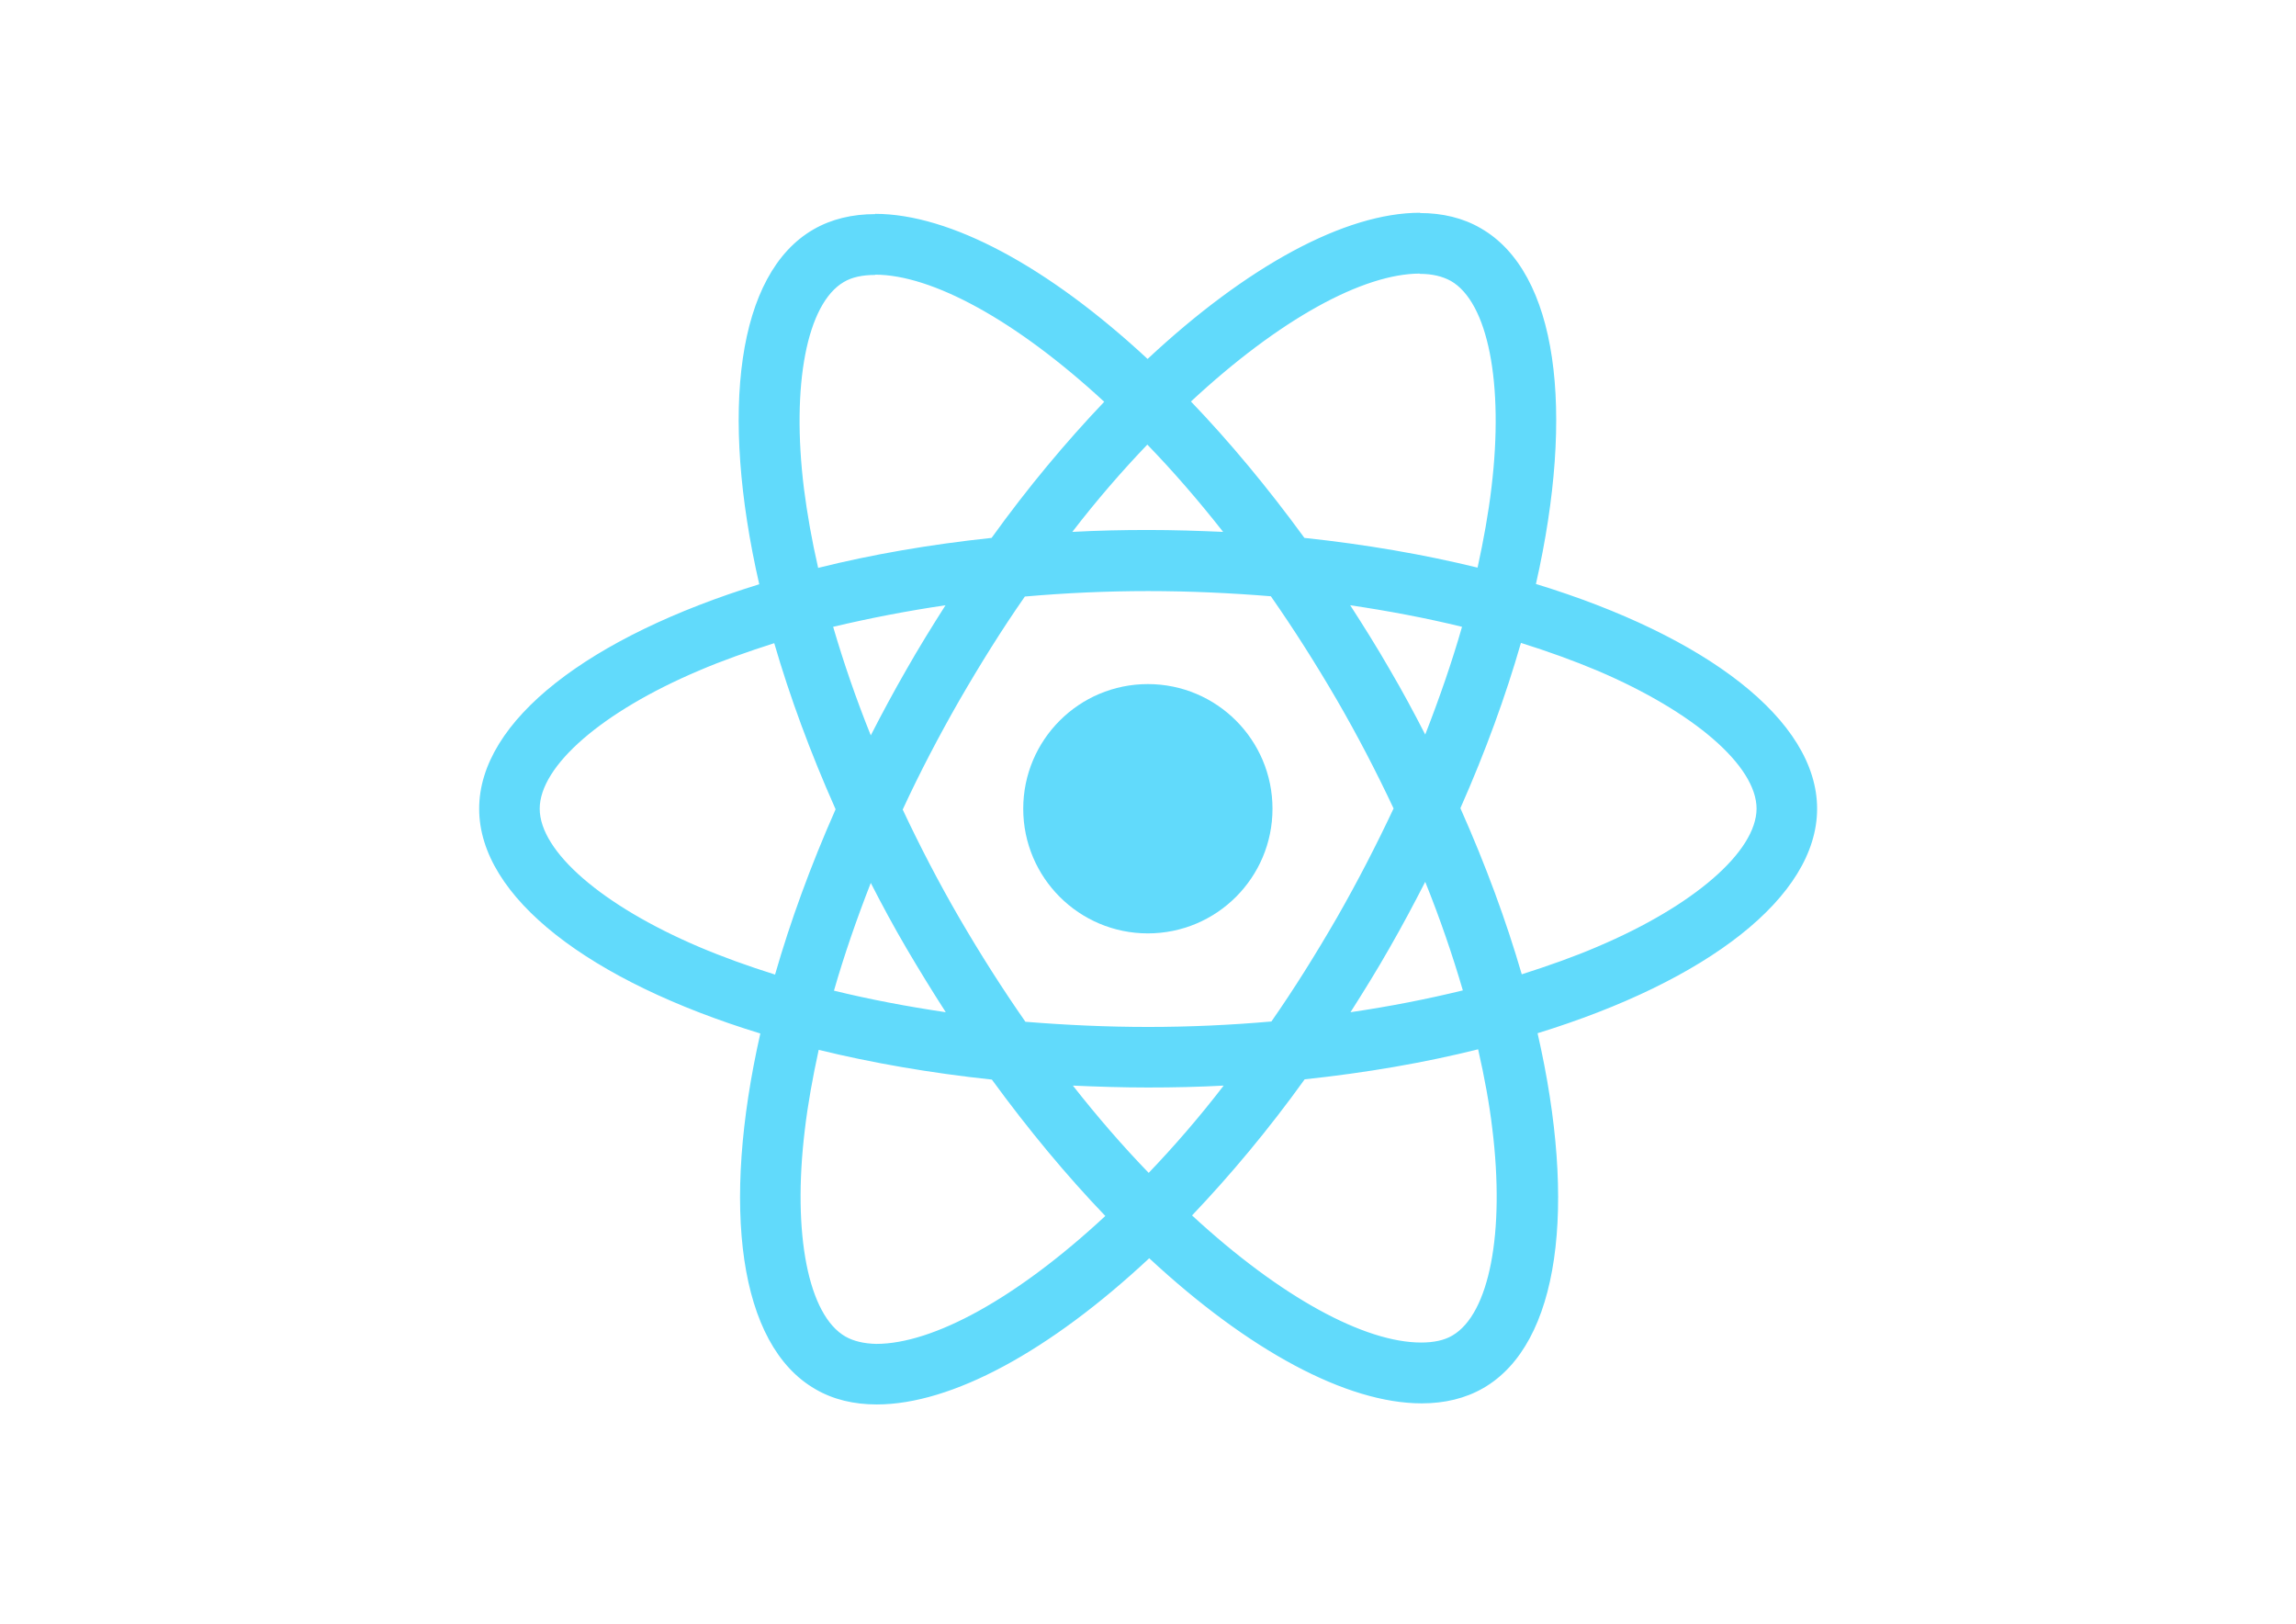
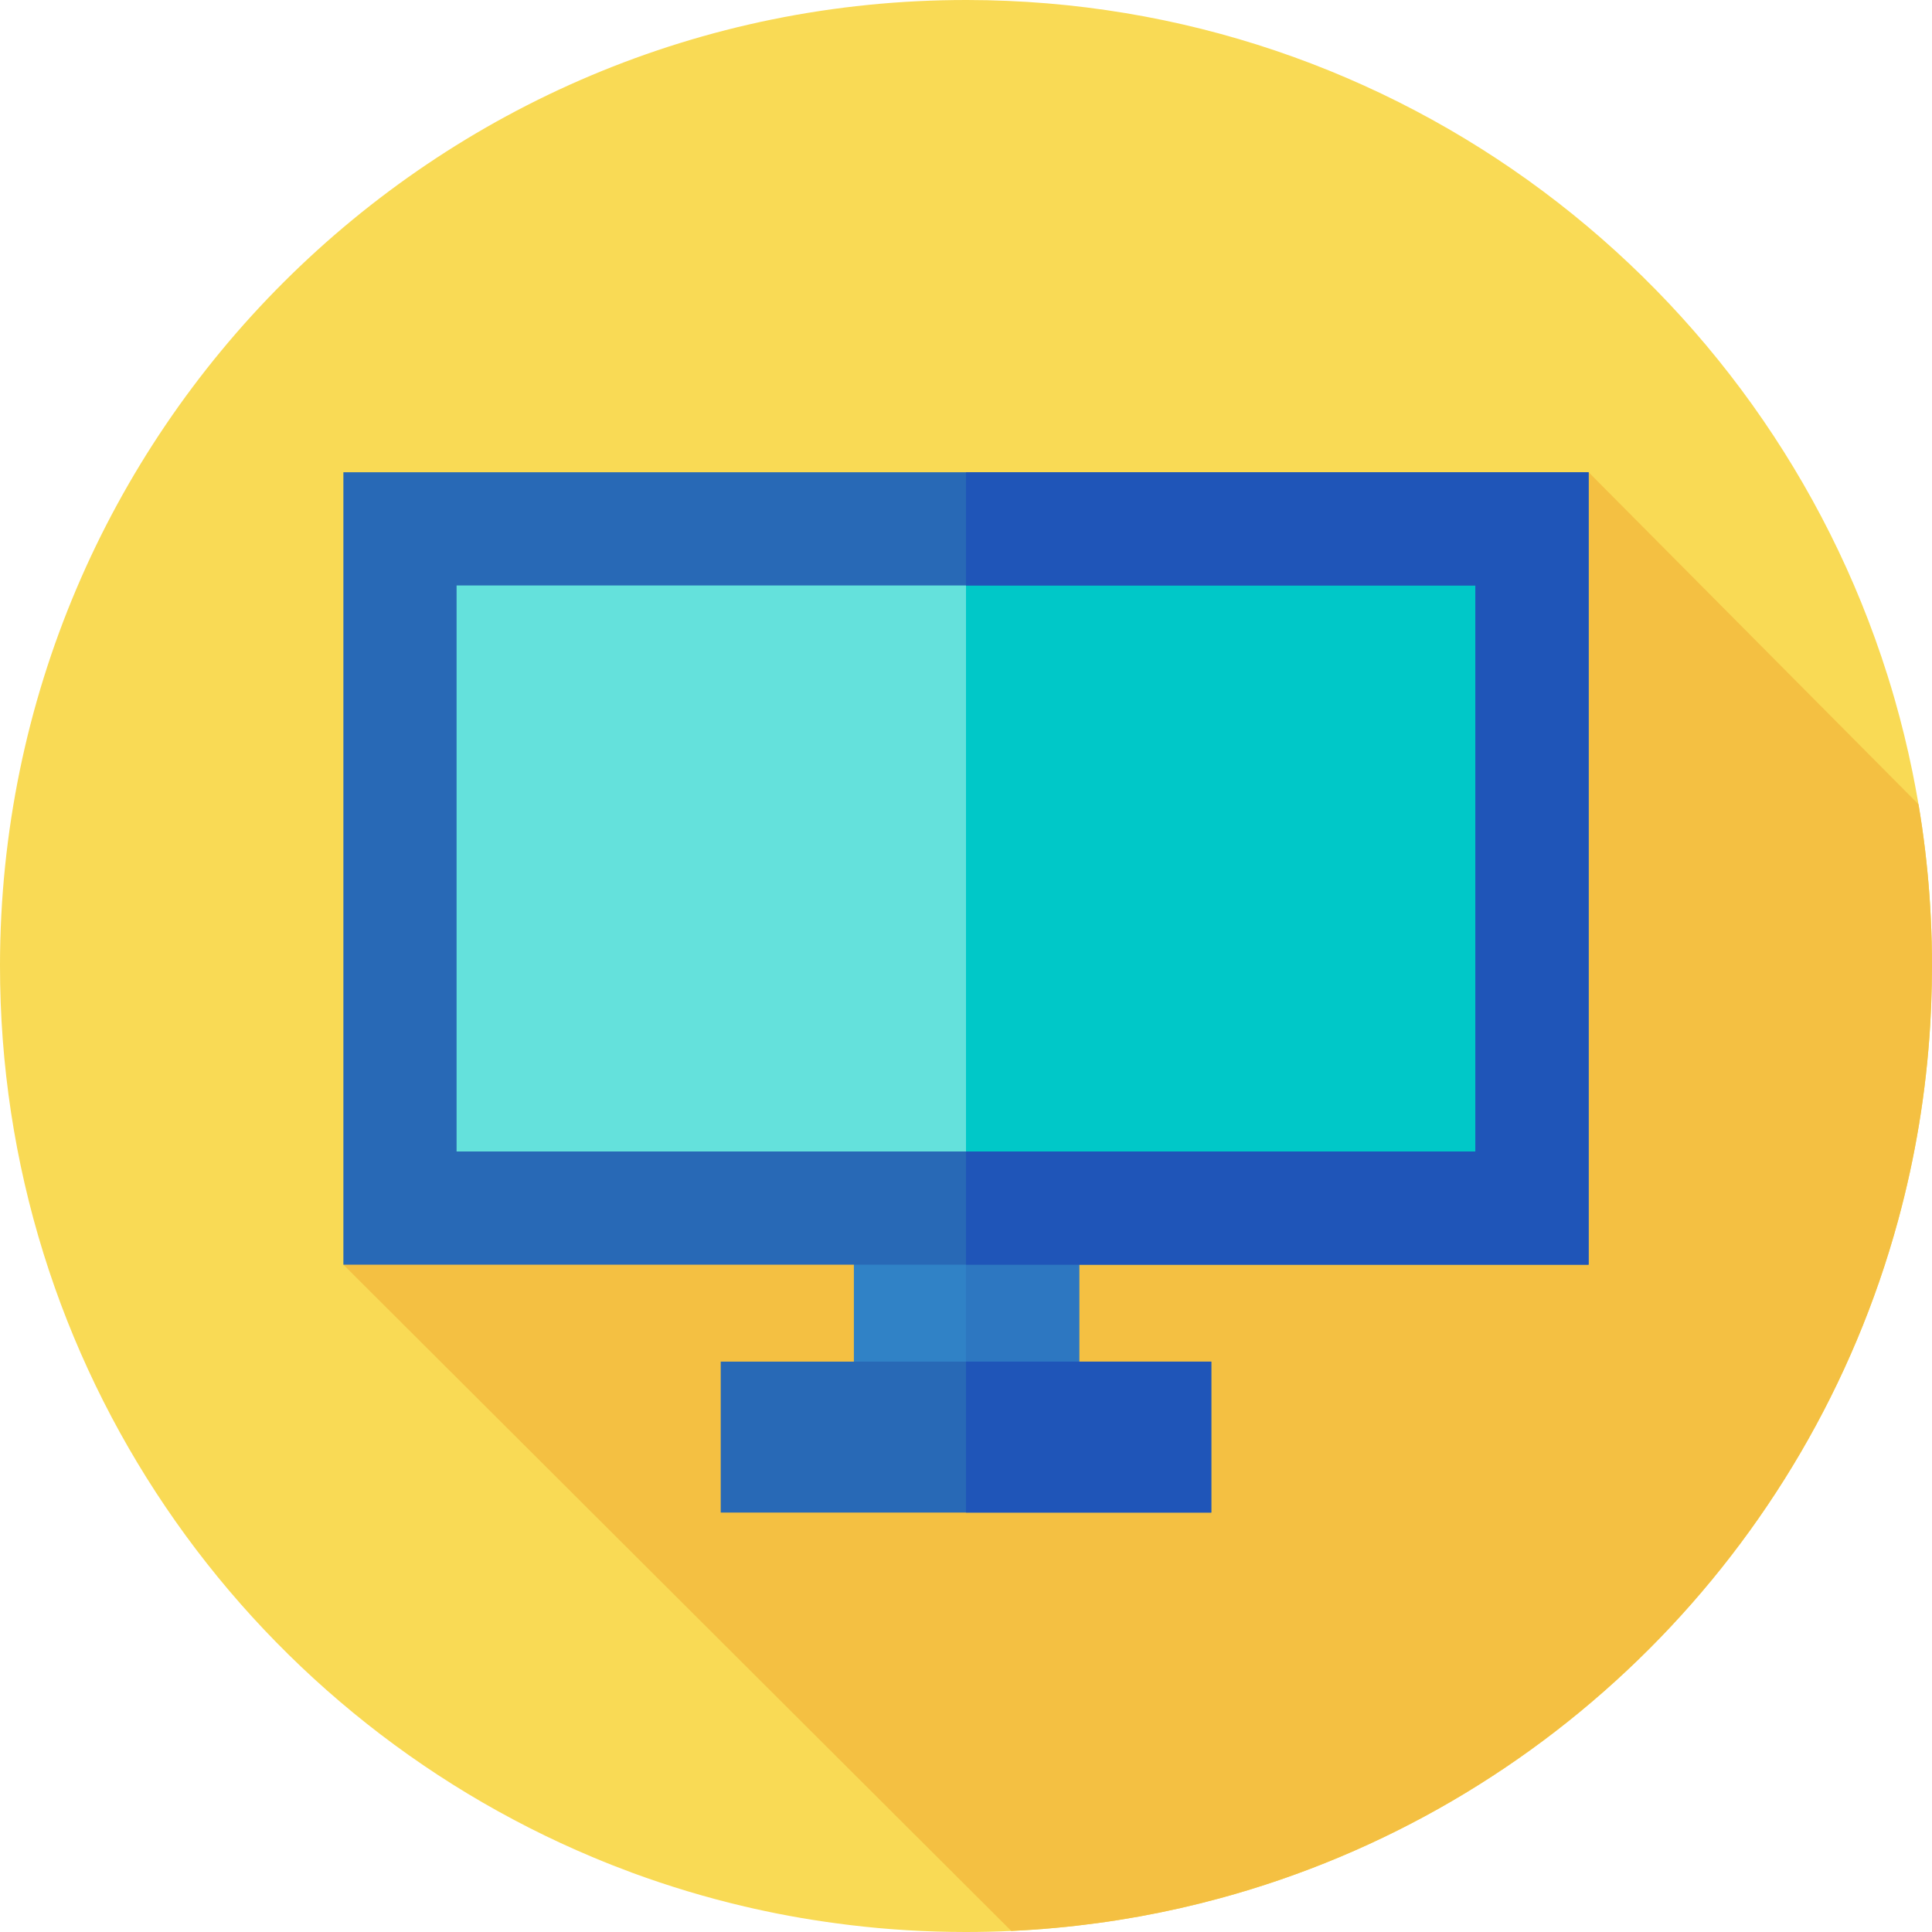
- <svg xmlns="http://www.w3.org/2000/svg" viewBox="0 0 841.9 595.3">
-   <g fill="#61DAFB">
-     <path d="M666.3 296.5c0-32.5-40.7-63.3-103.1-82.4 14.4-63.6 8-114.2-20.2-130.4-6.5-3.8-14.1-5.6-22.4-5.6v22.3c4.6 0 8.3.9 11.4 2.6 13.6 7.8 19.5 37.5 14.9 75.7-1.1 9.4-2.9 19.3-5.1 29.4-19.6-4.8-41-8.5-63.5-10.9-13.5-18.5-27.5-35.3-41.6-50 32.6-30.3 63.2-46.9 84-46.9V78c-27.5 0-63.5 19.6-99.9 53.6-36.4-33.8-72.4-53.2-99.9-53.2v22.3c20.7 0 51.4 16.5 84 46.6-14 14.7-28 31.4-41.3 49.9-22.6 2.4-44 6.1-63.6 11-2.3-10-4-19.7-5.2-29-4.7-38.2 1.1-67.9 14.6-75.8 3-1.8 6.9-2.6 11.5-2.6V78.5c-8.4 0-16 1.8-22.6 5.6-28.1 16.2-34.4 66.7-19.9 130.1-62.2 19.2-102.7 49.9-102.7 82.3 0 32.5 40.7 63.3 103.1 82.4-14.4 63.6-8 114.2 20.2 130.4 6.5 3.8 14.1 5.6 22.5 5.6 27.5 0 63.5-19.6 99.9-53.6 36.4 33.8 72.4 53.2 99.9 53.2 8.4 0 16-1.8 22.6-5.6 28.1-16.2 34.4-66.7 19.9-130.1 62-19.1 102.5-49.9 102.5-82.3zm-130.2-66.7c-3.7 12.9-8.3 26.2-13.5 39.5-4.1-8-8.4-16-13.1-24-4.6-8-9.5-15.8-14.4-23.4 14.2 2.1 27.9 4.7 41 7.9zm-45.8 106.5c-7.8 13.5-15.8 26.3-24.1 38.2-14.9 1.3-30 2-45.2 2-15.1 0-30.2-.7-45-1.9-8.3-11.9-16.4-24.6-24.2-38-7.6-13.1-14.5-26.4-20.8-39.8 6.2-13.4 13.2-26.8 20.7-39.9 7.8-13.5 15.8-26.3 24.1-38.2 14.9-1.3 30-2 45.2-2 15.1 0 30.2.7 45 1.9 8.3 11.9 16.4 24.6 24.2 38 7.6 13.1 14.5 26.4 20.8 39.8-6.3 13.4-13.2 26.8-20.7 39.9zm32.3-13c5.4 13.4 10 26.8 13.8 39.8-13.1 3.2-26.9 5.9-41.2 8 4.9-7.7 9.8-15.6 14.4-23.7 4.6-8 8.9-16.1 13-24.1zM421.2 430c-9.3-9.6-18.6-20.3-27.8-32 9 .4 18.2.7 27.5.7 9.4 0 18.7-.2 27.8-.7-9 11.7-18.3 22.4-27.5 32zm-74.4-58.9c-14.2-2.1-27.9-4.7-41-7.9 3.7-12.9 8.3-26.2 13.5-39.5 4.1 8 8.4 16 13.1 24 4.7 8 9.5 15.8 14.4 23.4zM420.7 163c9.3 9.6 18.6 20.3 27.8 32-9-.4-18.2-.7-27.5-.7-9.4 0-18.7.2-27.8.7 9-11.7 18.3-22.4 27.5-32zm-74 58.9c-4.9 7.7-9.8 15.6-14.4 23.7-4.6 8-8.9 16-13 24-5.4-13.4-10-26.8-13.8-39.8 13.1-3.1 26.9-5.8 41.2-7.9zm-90.5 125.2c-35.4-15.1-58.3-34.9-58.3-50.6 0-15.7 22.9-35.6 58.3-50.6 8.6-3.7 18-7 27.7-10.1 5.7 19.6 13.2 40 22.5 60.9-9.2 20.8-16.6 41.1-22.2 60.6-9.9-3.1-19.3-6.5-28-10.2zM310 490c-13.6-7.8-19.5-37.5-14.9-75.7 1.1-9.4 2.9-19.3 5.1-29.4 19.6 4.8 41 8.5 63.5 10.9 13.5 18.5 27.5 35.3 41.6 50-32.6 30.3-63.2 46.9-84 46.9-4.5-.1-8.3-1-11.3-2.7zm237.2-76.2c4.7 38.2-1.1 67.9-14.6 75.8-3 1.8-6.9 2.6-11.5 2.6-20.7 0-51.4-16.5-84-46.6 14-14.7 28-31.4 41.3-49.9 22.6-2.4 44-6.1 63.6-11 2.3 10.1 4.1 19.8 5.2 29.1zm38.5-66.7c-8.6 3.7-18 7-27.7 10.1-5.7-19.6-13.2-40-22.5-60.9 9.2-20.8 16.6-41.1 22.2-60.6 9.9 3.1 19.3 6.5 28.1 10.2 35.4 15.1 58.3 34.9 58.3 50.6-.1 15.7-23 35.6-58.4 50.6zM320.8 78.4z" />
-     <circle cx="420.9" cy="296.5" r="45.7" />
-     <path d="M520.5 78.1z" />
-   </g>
+ <svg xmlns="http://www.w3.org/2000/svg" id="Capa_1" enable-background="new 0 0 512.001 512.001" height="512" viewBox="0 0 512.001 512.001" width="512">
+   <path d="m512 256.27c0 1.63-.02 3.26-.06 4.88-.07 3.48-.2 6.95-.41 10.4-1.07 17.84-3.97 35.18-8.51 51.84-23.74 87.26-92.47 155.96-179.7 179.66-14.09 3.84-28.67 6.49-43.62 7.86-3.88.36-7.78.63-11.7.81-4.06.19-8.16.29-12.27.28-10.35-.01-20.56-.63-30.58-1.85-2.13-.26-4.26-.54-6.38-.85-4.31-.62-8.58-1.35-12.81-2.19-.23-.05-.47-.09-.7-.14-.87-.18-1.73-.36-2.6-.54-1.79-.38-3.58-.77-5.35-1.19-10.14-2.38-20.04-5.36-29.67-8.9-3.52-1.3-7-2.67-10.45-4.12-92.42-38.69-157.3-130.04-157.19-236.49.15-141.38 114.89-255.88 256.27-255.73 114.41.12 211.22 75.29 243.9 178.87.67 2.11 1.31 4.24 1.92 6.37 1.8 6.28 3.37 12.66 4.69 19.12.51 2.51.99 5.03 1.43 7.56.07.41.14.82.21 1.23.68 3.97 1.25 7.98 1.74 12.01.26 2.18.49 4.36.7 6.56.35 3.69.62 7.41.8 11.15.23 4.44.35 8.9.34 13.4z" fill="#f9da55" />
+   <path d="m512 256.27c0 1.63-.02 3.26-.06 4.88-.07 3.48-.2 6.95-.41 10.4-1.07 17.84-3.97 35.18-8.51 51.84-23.74 87.26-92.47 155.96-179.7 179.66-14.09 3.84-28.67 6.49-43.62 7.86-3.88.36-7.78.63-11.7.81l-177-176.57 330-210 87.42 88c.68 3.97 1.25 7.98 1.74 12.01.26 2.18.49 4.36.7 6.56.35 3.69.62 7.41.8 11.15.23 4.44.35 8.9.34 13.4z" fill="#f4c042" />
+   <path d="m226.288 318.139h59.712v76.376h-59.712z" fill="#3082c6" />
+   <path d="m256 318.139h30v76.376h-30z" fill="#2d77c1" />
+   <path d="m191 360.846h130v40h-130z" fill="#2869b6" />
+   <path d="m256 360.846h65v40h-65z" fill="#1f55b8" />
+   <path d="m106 140.154h300v180h-300z" fill="#64e1dc" />
+   <path d="m256 140.154h150v180h-150z" fill="#00c8c8" />
+   <path d="m421 335.154h-330v-210h330zm-300-30h270v-150h-270z" fill="#2869b6" />
+   <path d="m256 125.154v30h135v150h-135v30h165v-210z" fill="#1f55b8" />
</svg>
